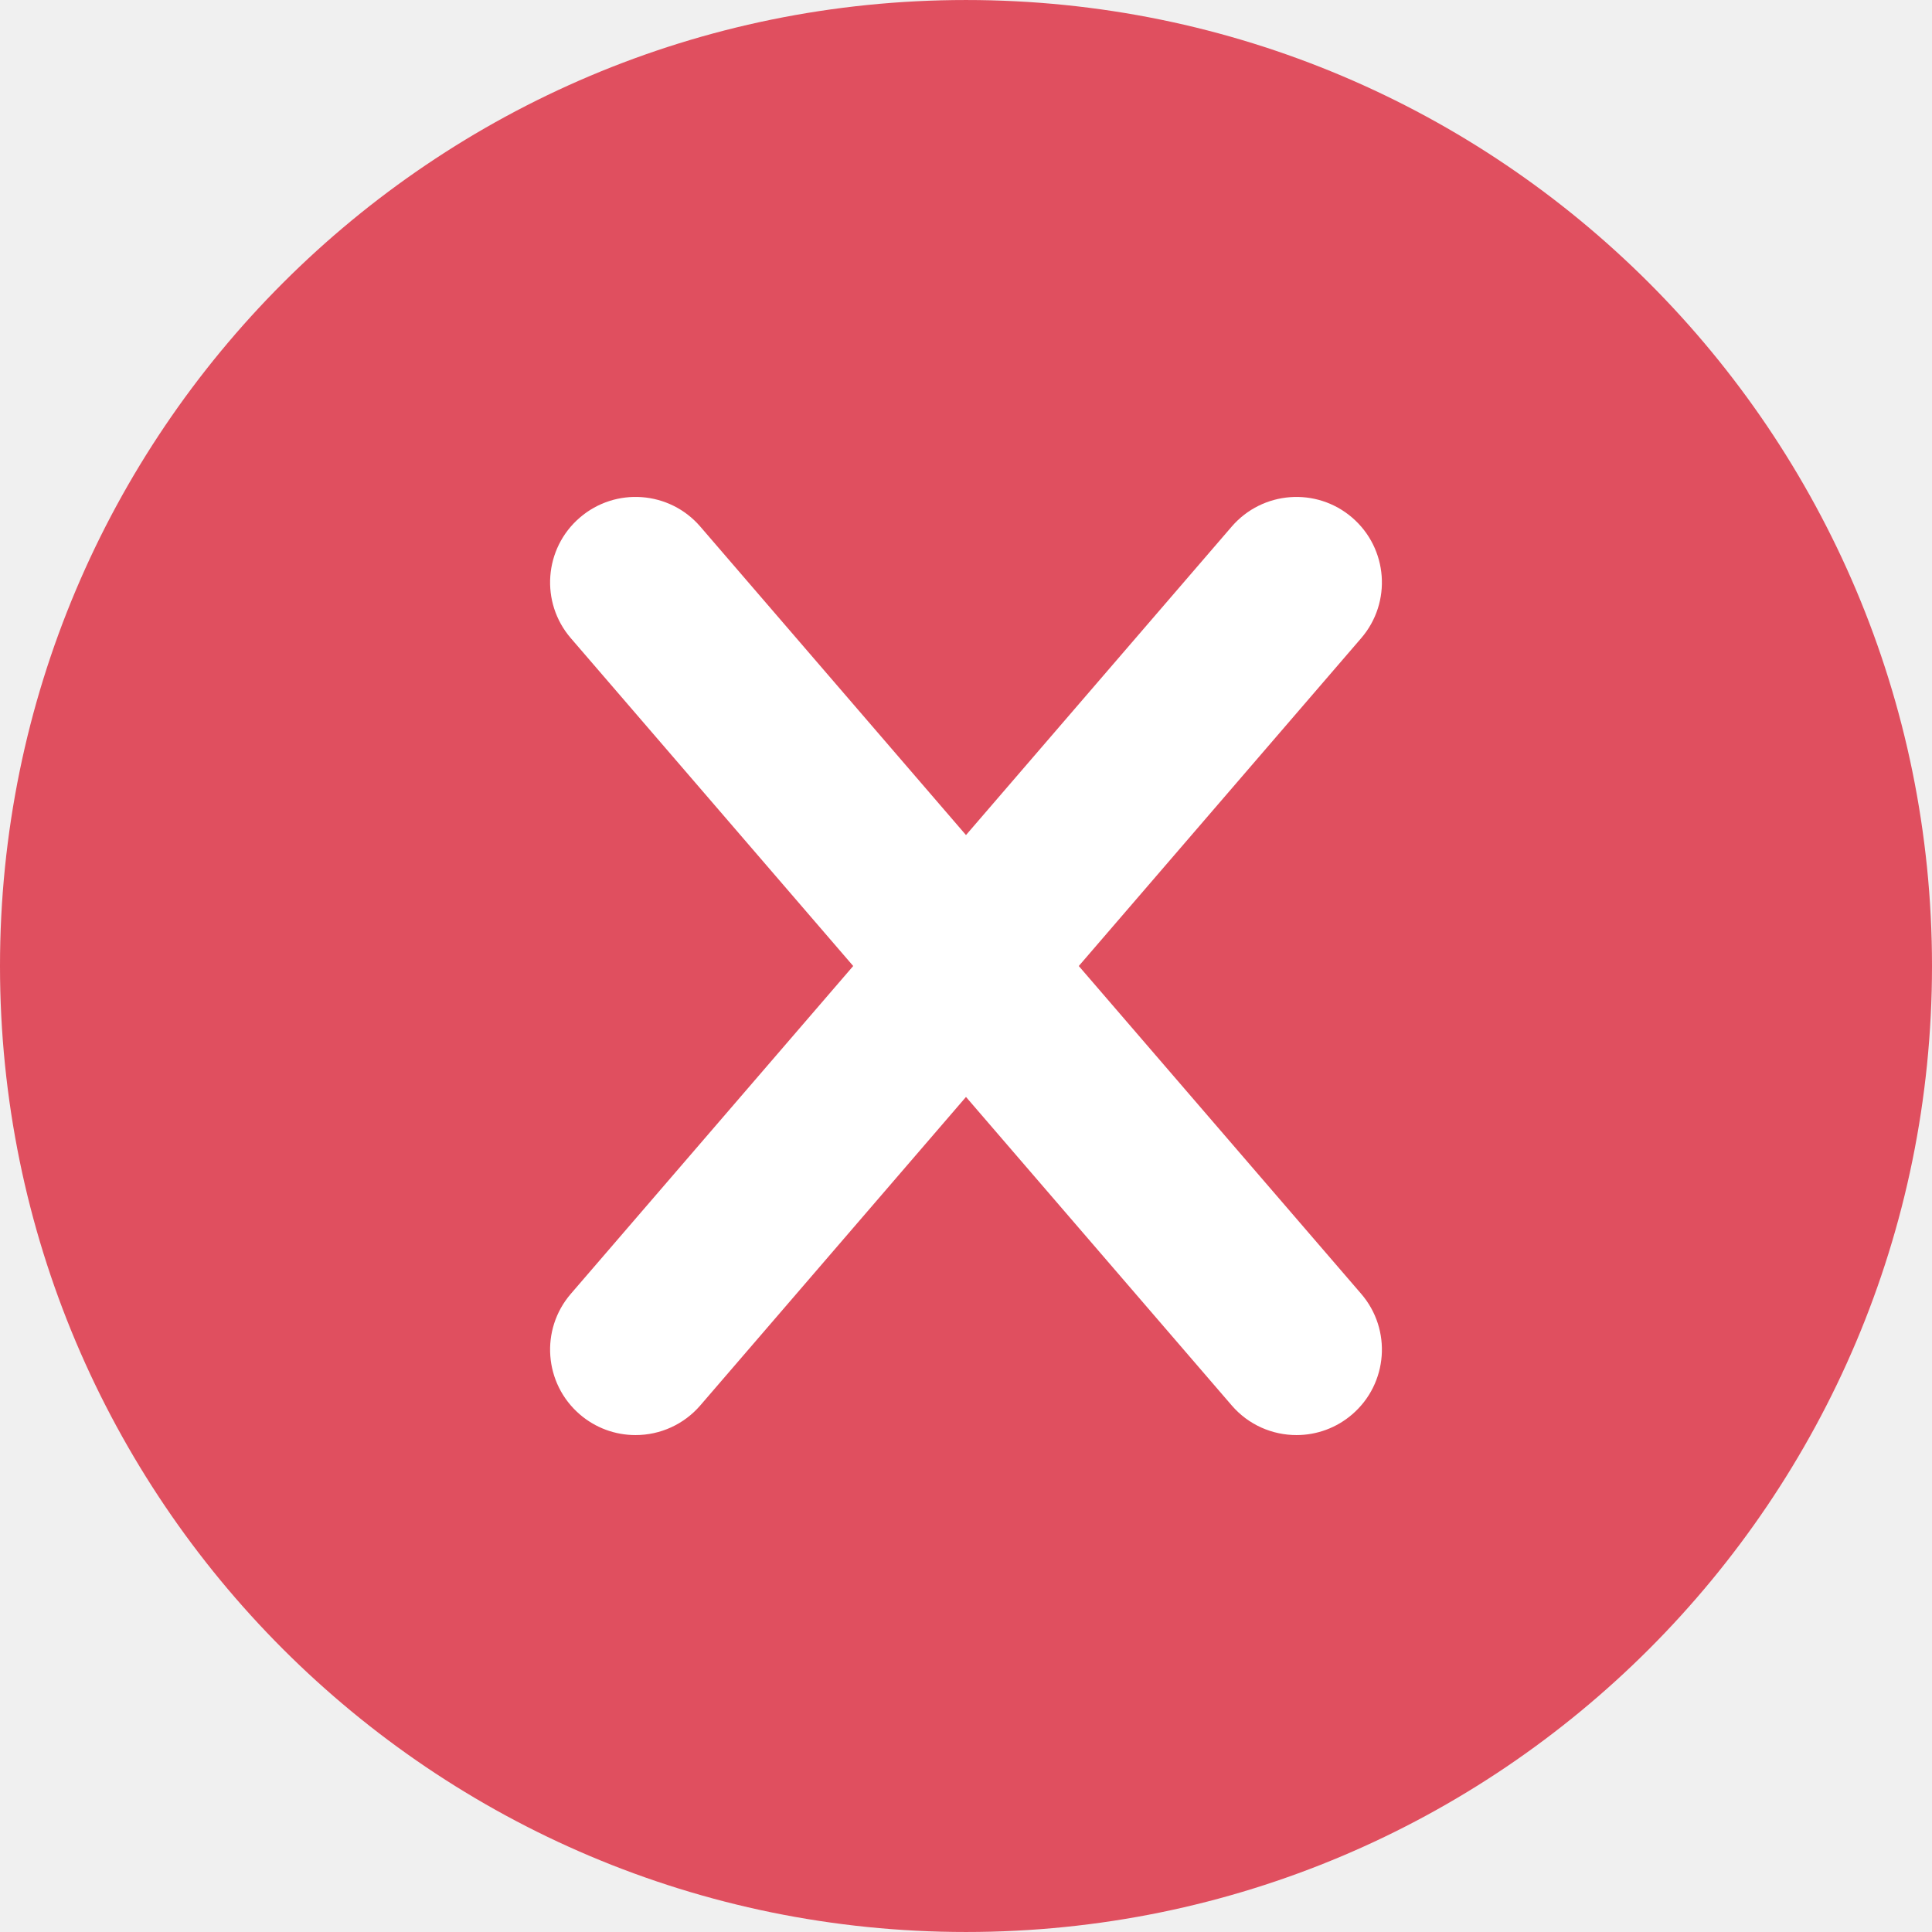
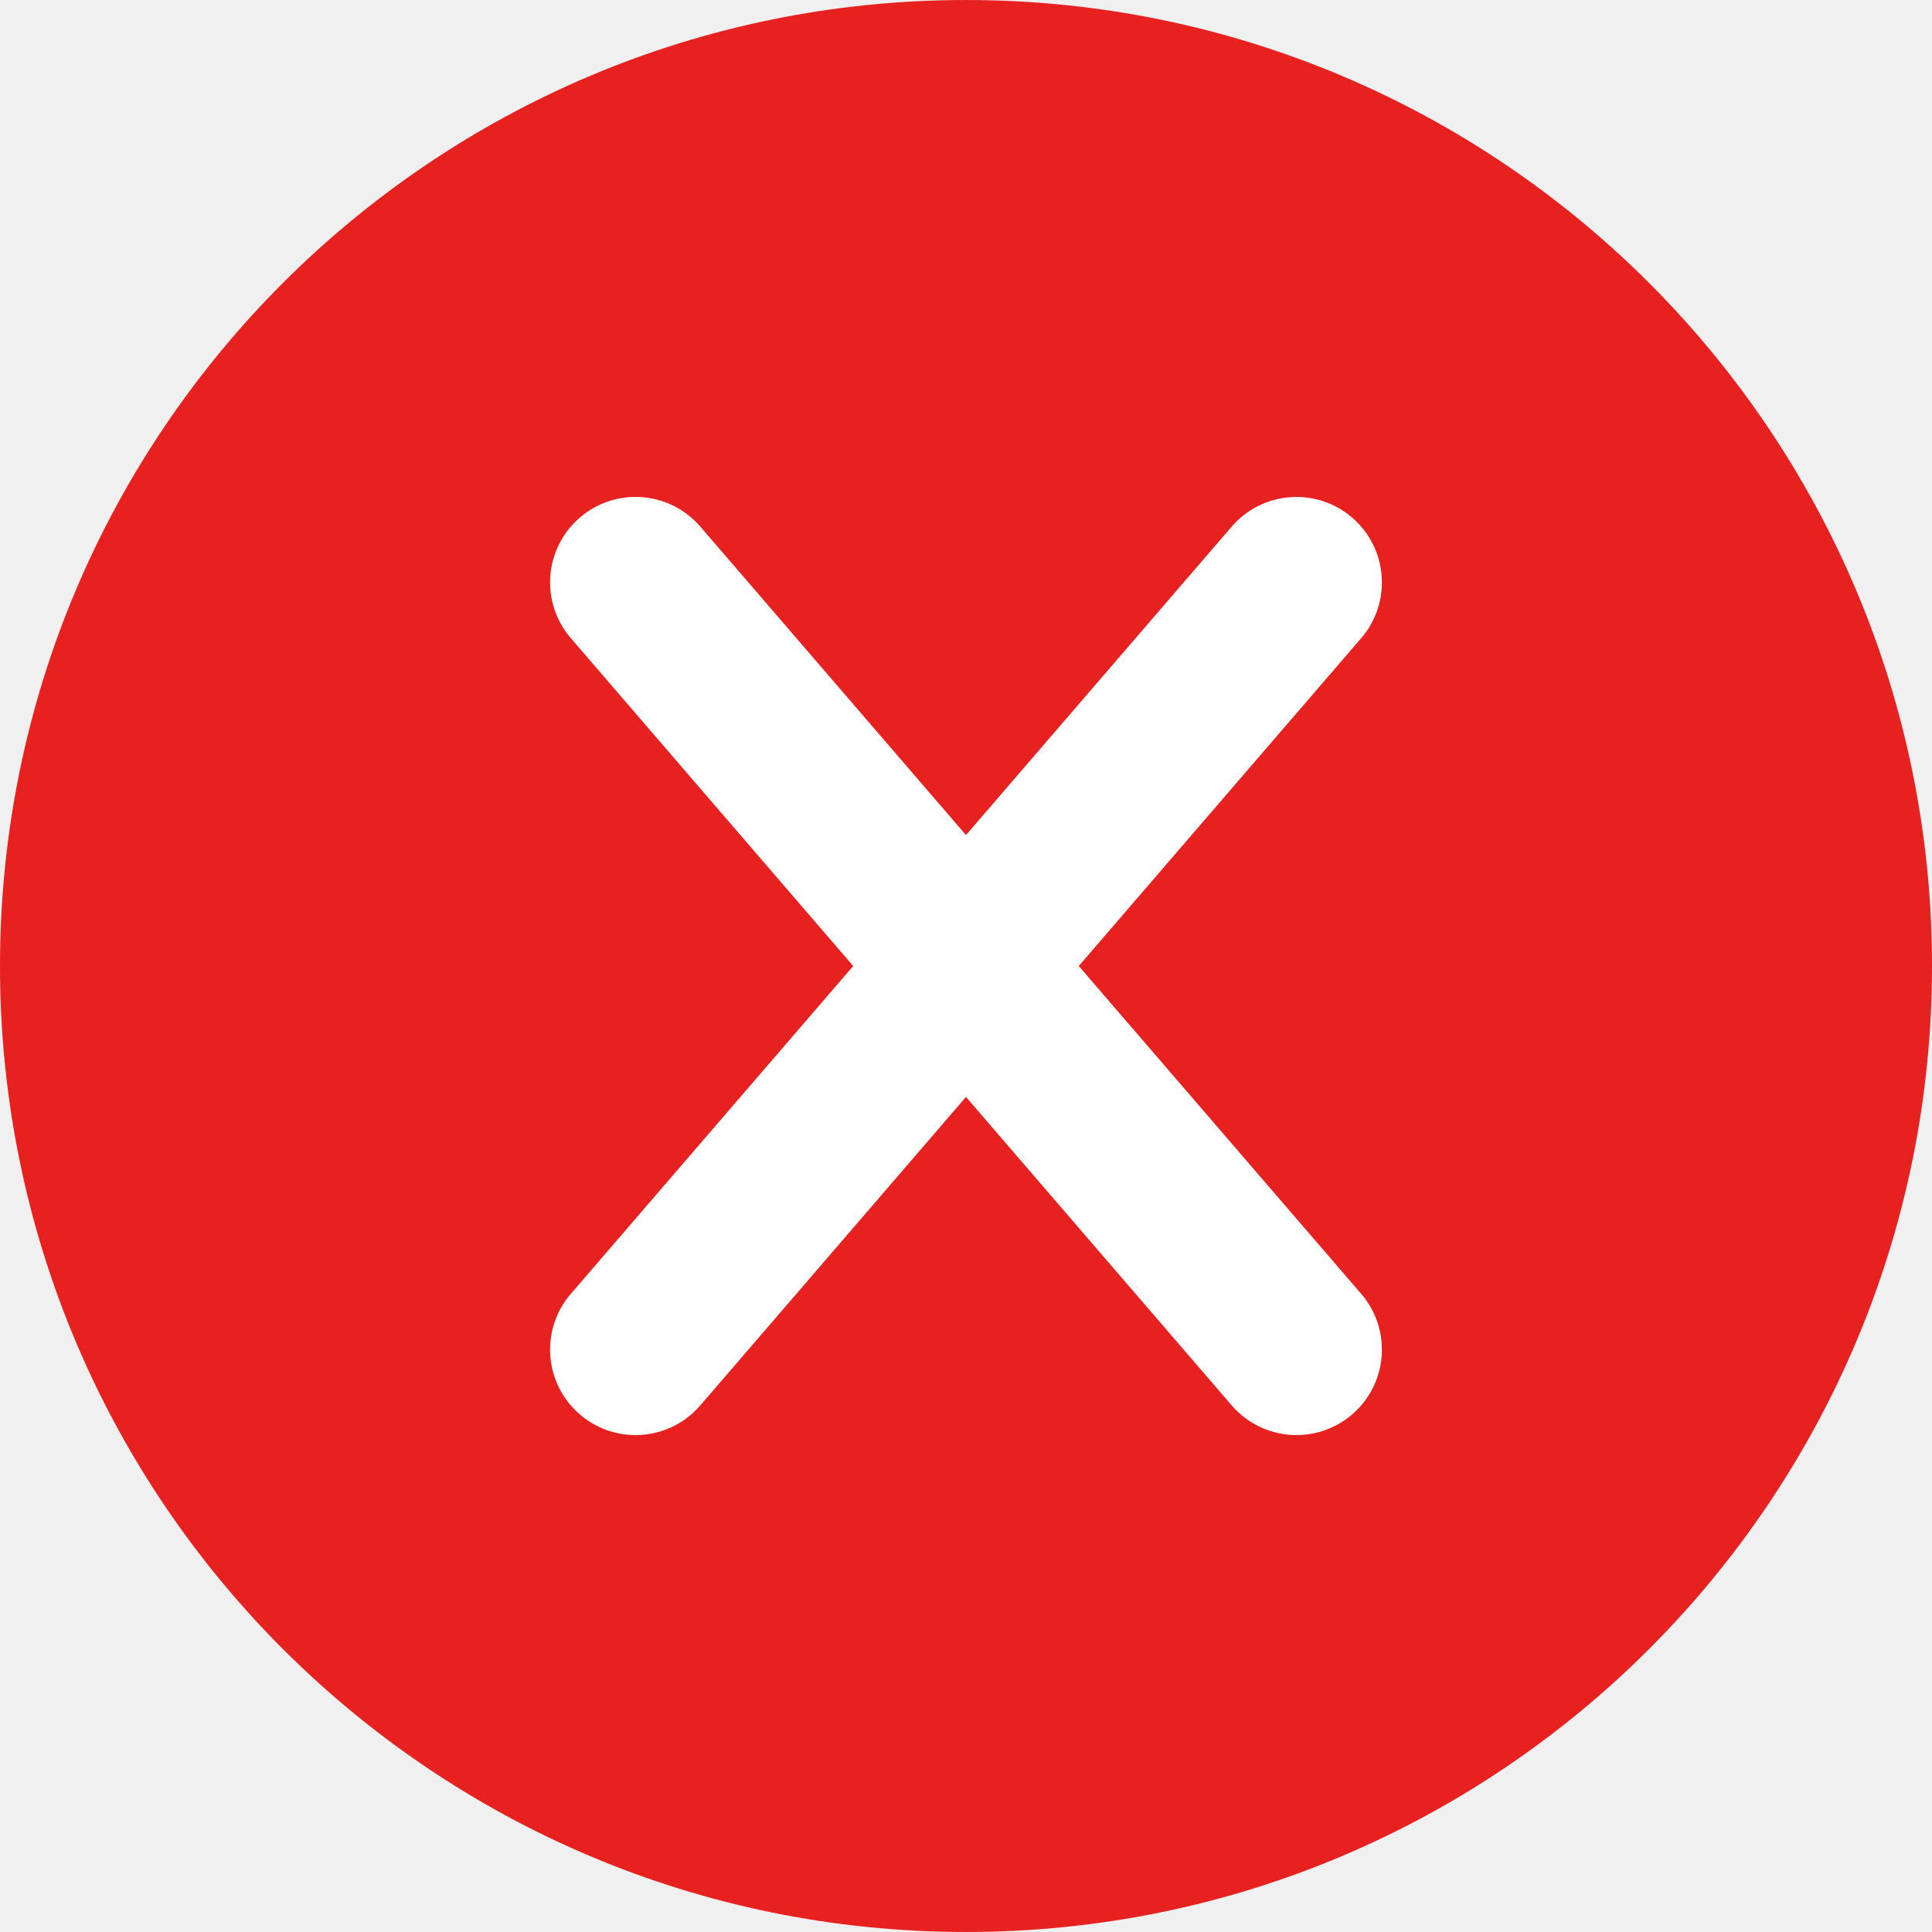
<svg xmlns="http://www.w3.org/2000/svg" viewBox="0 0 496.158 496.158">
-   <path d="M496.158 248.085C496.158 111.064 385.088.003 248.082.003 111.07.003 0 111.063 0 248.085c0 137.002 111.07 248.07 248.082 248.07 137.006 0 248.076-111.068 248.076-248.07z" fill="#e04f5f" />
+   <path d="M496.158 248.085C496.158 111.064 385.088.003 248.082.003 111.07.003 0 111.063 0 248.085c0 137.002 111.07 248.07 248.082 248.07 137.006 0 248.076-111.068 248.076-248.07z" fill="#e72020" />
  <path d="M277.042 248.082l72.528-84.196c7.91-9.182 6.876-23.041-2.31-30.951-9.172-7.904-23.032-6.876-30.947 2.306l-68.236 79.212-68.229-79.212c-7.91-9.188-21.771-10.216-30.954-2.306-9.186 7.91-10.214 21.77-2.304 30.951l72.522 84.196-72.522 84.192c-7.91 9.182-6.882 23.041 2.304 30.951a21.864 21.864 0 0 0 14.316 5.318 21.914 21.914 0 0 0 16.638-7.624l68.229-79.212 68.236 79.212c4.338 5.041 10.47 7.624 16.637 7.624a21.863 21.863 0 0 0 14.311-5.318c9.186-7.91 10.22-21.77 2.31-30.951l-72.529-84.192z" fill="#fff" />
</svg>
